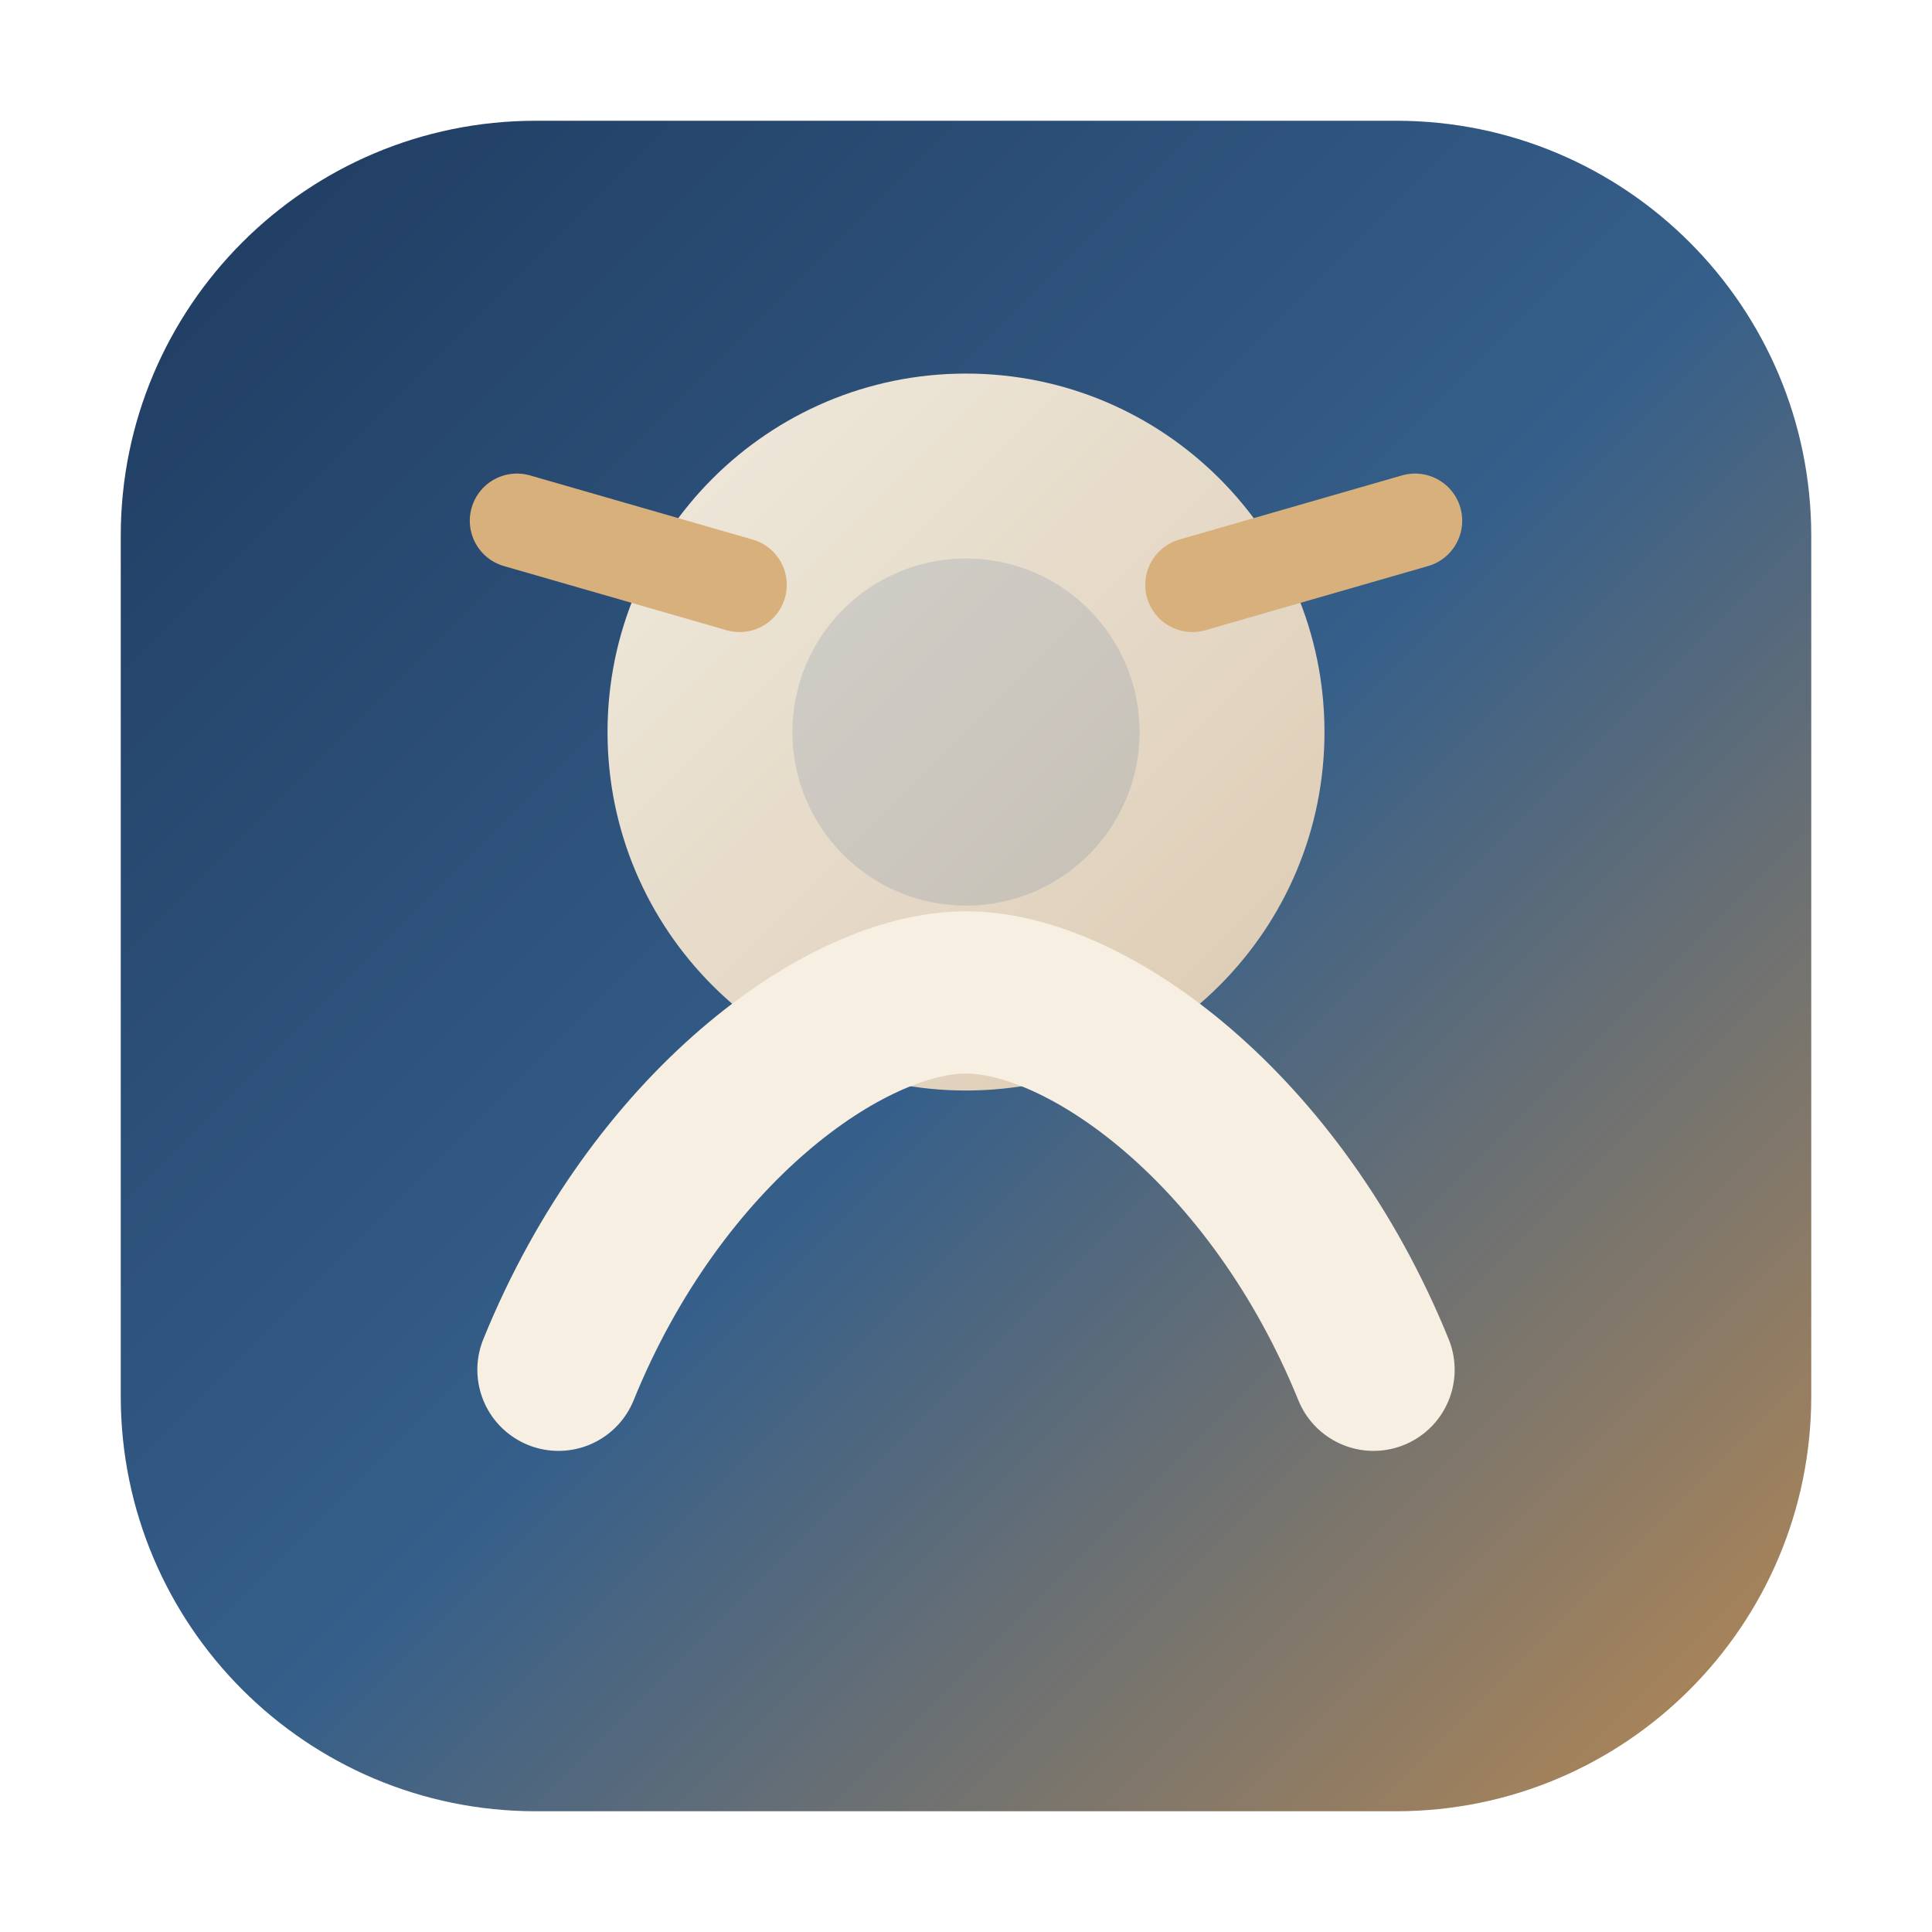
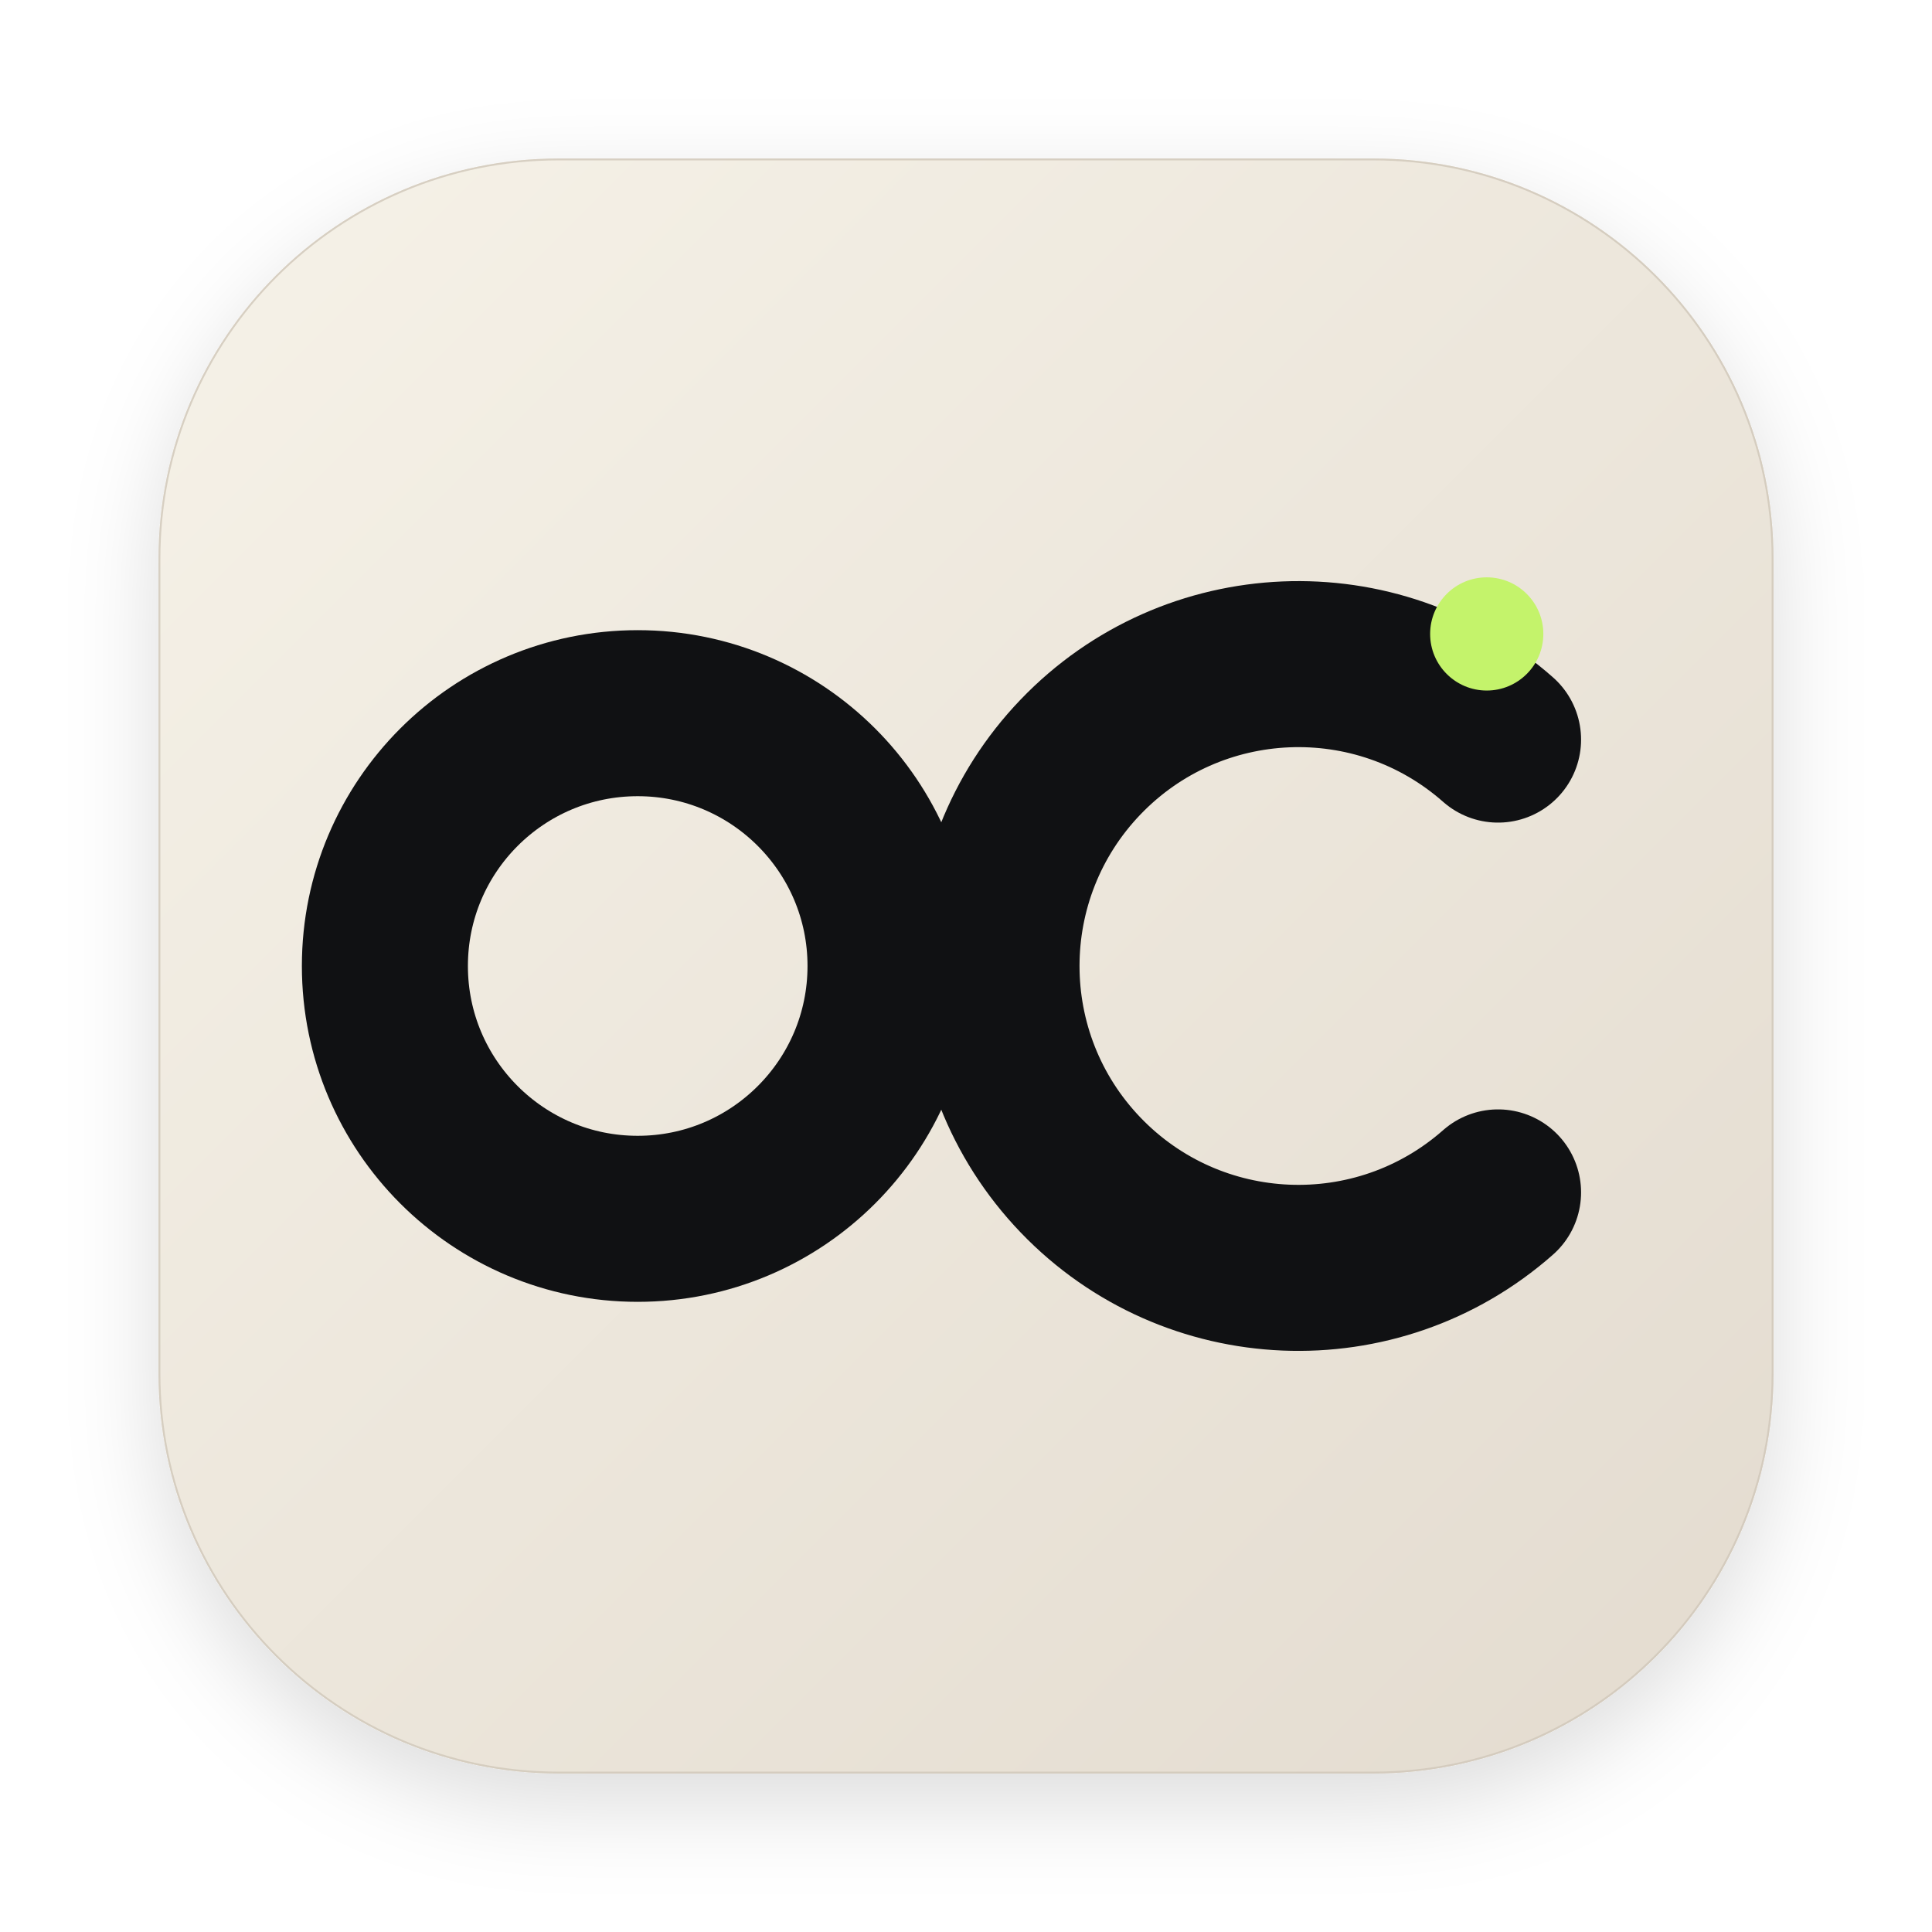
<svg xmlns="http://www.w3.org/2000/svg" viewBox="0 0 1024 1024">
  <defs>
-     <linearGradient id="bg" x1="0" y1="0" x2="1" y2="1">
-       <stop offset="0%" stop-color="#1f3a5f" />
-       <stop offset="52%" stop-color="#355f8a" />
-       <stop offset="100%" stop-color="#b98952" />
+     <linearGradient id="panel" x1="0" y1="0" x2="1" y2="1">
+       <stop offset="0%" stop-color="#f6f2e8" />
+       <stop offset="100%" stop-color="#e3dbcf" />
    </linearGradient>
-     <linearGradient id="ring" x1="0" y1="0" x2="1" y2="1">
-       <stop offset="0%" stop-color="#f6efe2" />
-       <stop offset="100%" stop-color="#e0ccb1" />
-     </linearGradient>
+     <filter id="shadow" x="-20%" y="-20%" width="140%" height="140%">
+       <feDropShadow dx="0" dy="16" stdDeviation="24" flood-color="#000000" flood-opacity="0.14" />
+     </filter>
  </defs>
-   <rect x="64" y="64" width="896" height="896" rx="220" fill="url(#bg)" />
-   <circle cx="512" cy="388" r="190" fill="url(#ring)" opacity="0.97" />
-   <path d="M296 726c52-128 152-200 216-200s164 72 216 200" fill="none" stroke="#f6efe2" stroke-width="86" stroke-linecap="round" />
-   <path d="M274 276l118 34" fill="none" stroke="#d8b07c" stroke-width="50" stroke-linecap="round" />
-   <path d="M750 276l-118 34" fill="none" stroke="#d8b07c" stroke-width="50" stroke-linecap="round" />
-   <circle cx="512" cy="388" r="92" fill="#355f8a" opacity="0.15" />
+   <rect x="84" y="84" width="856" height="856" rx="212" fill="url(#panel)" filter="url(#shadow)" />
+   <rect x="84.5" y="84.5" width="855" height="855" rx="211.5" fill="none" stroke="#cfc6b9" stroke-opacity="0.8" />
+   <circle cx="338" cy="512" r="134" fill="none" stroke="#101113" stroke-width="88" />
+   <path d="M794 392A160 160 0 1 0 794 632" fill="none" stroke="#101113" stroke-width="88" stroke-linecap="round" />
+   <circle cx="788" cy="336" r="30" fill="#c4f36b" />
</svg>
